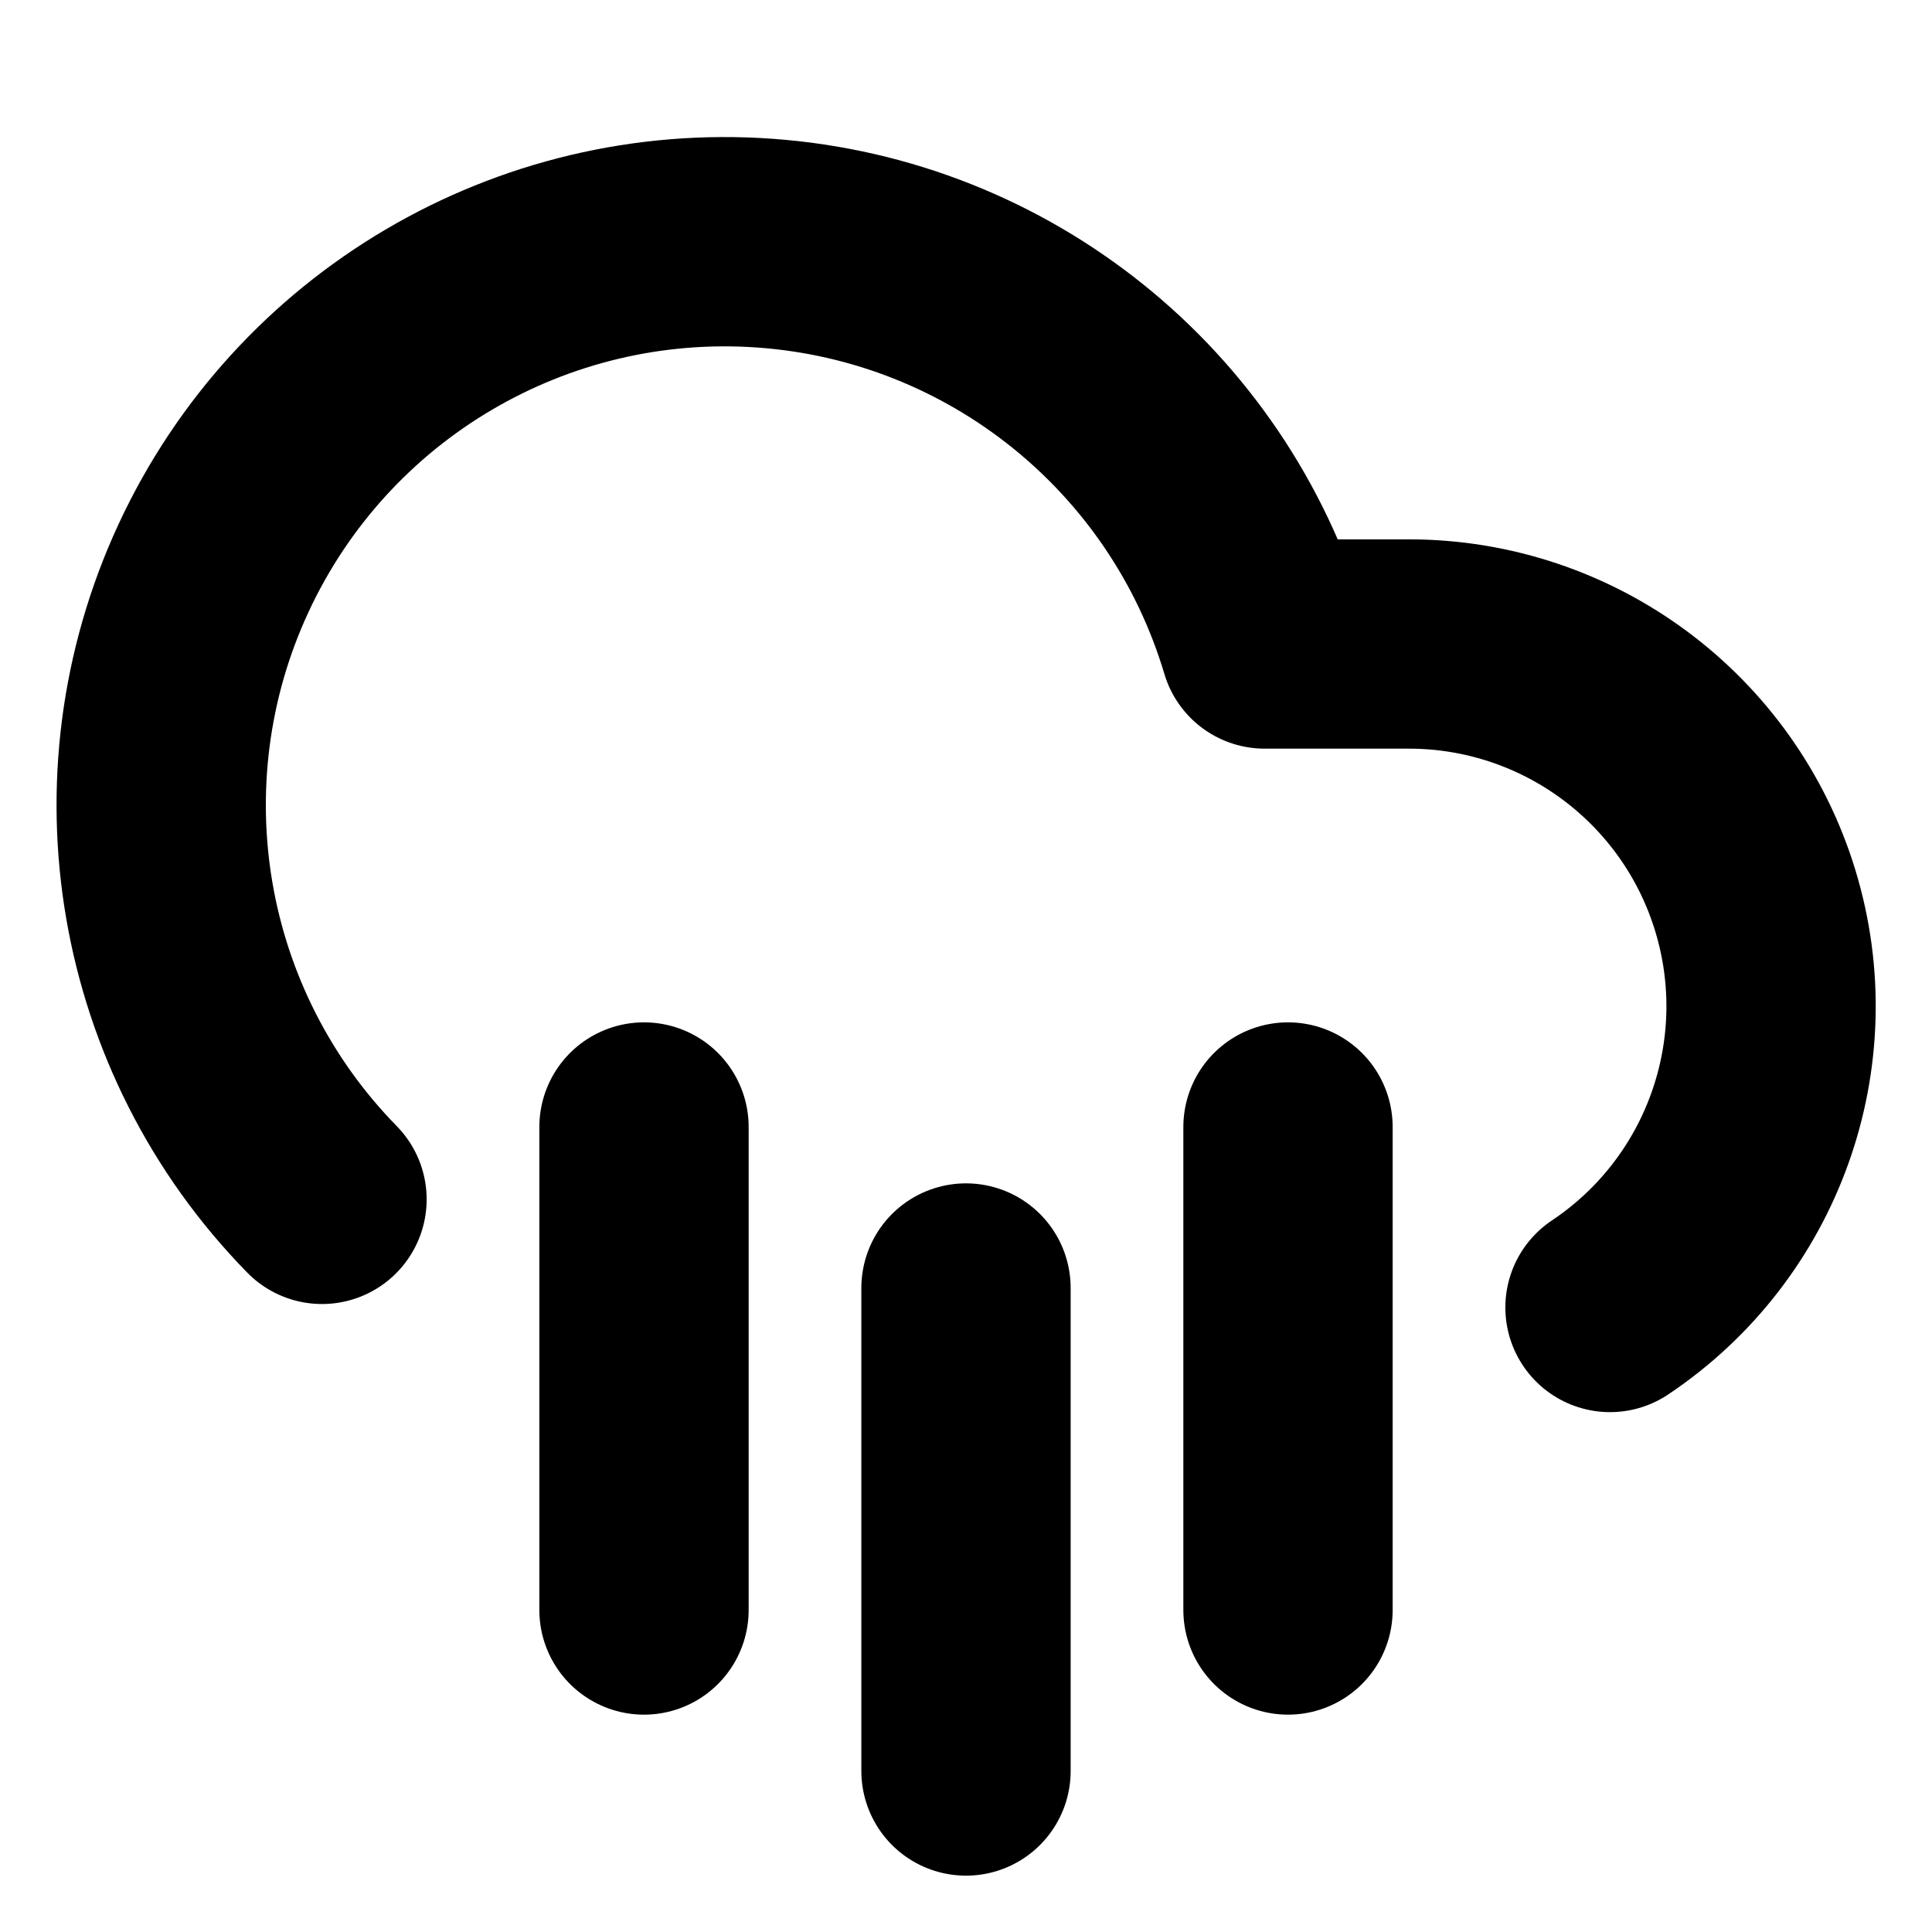
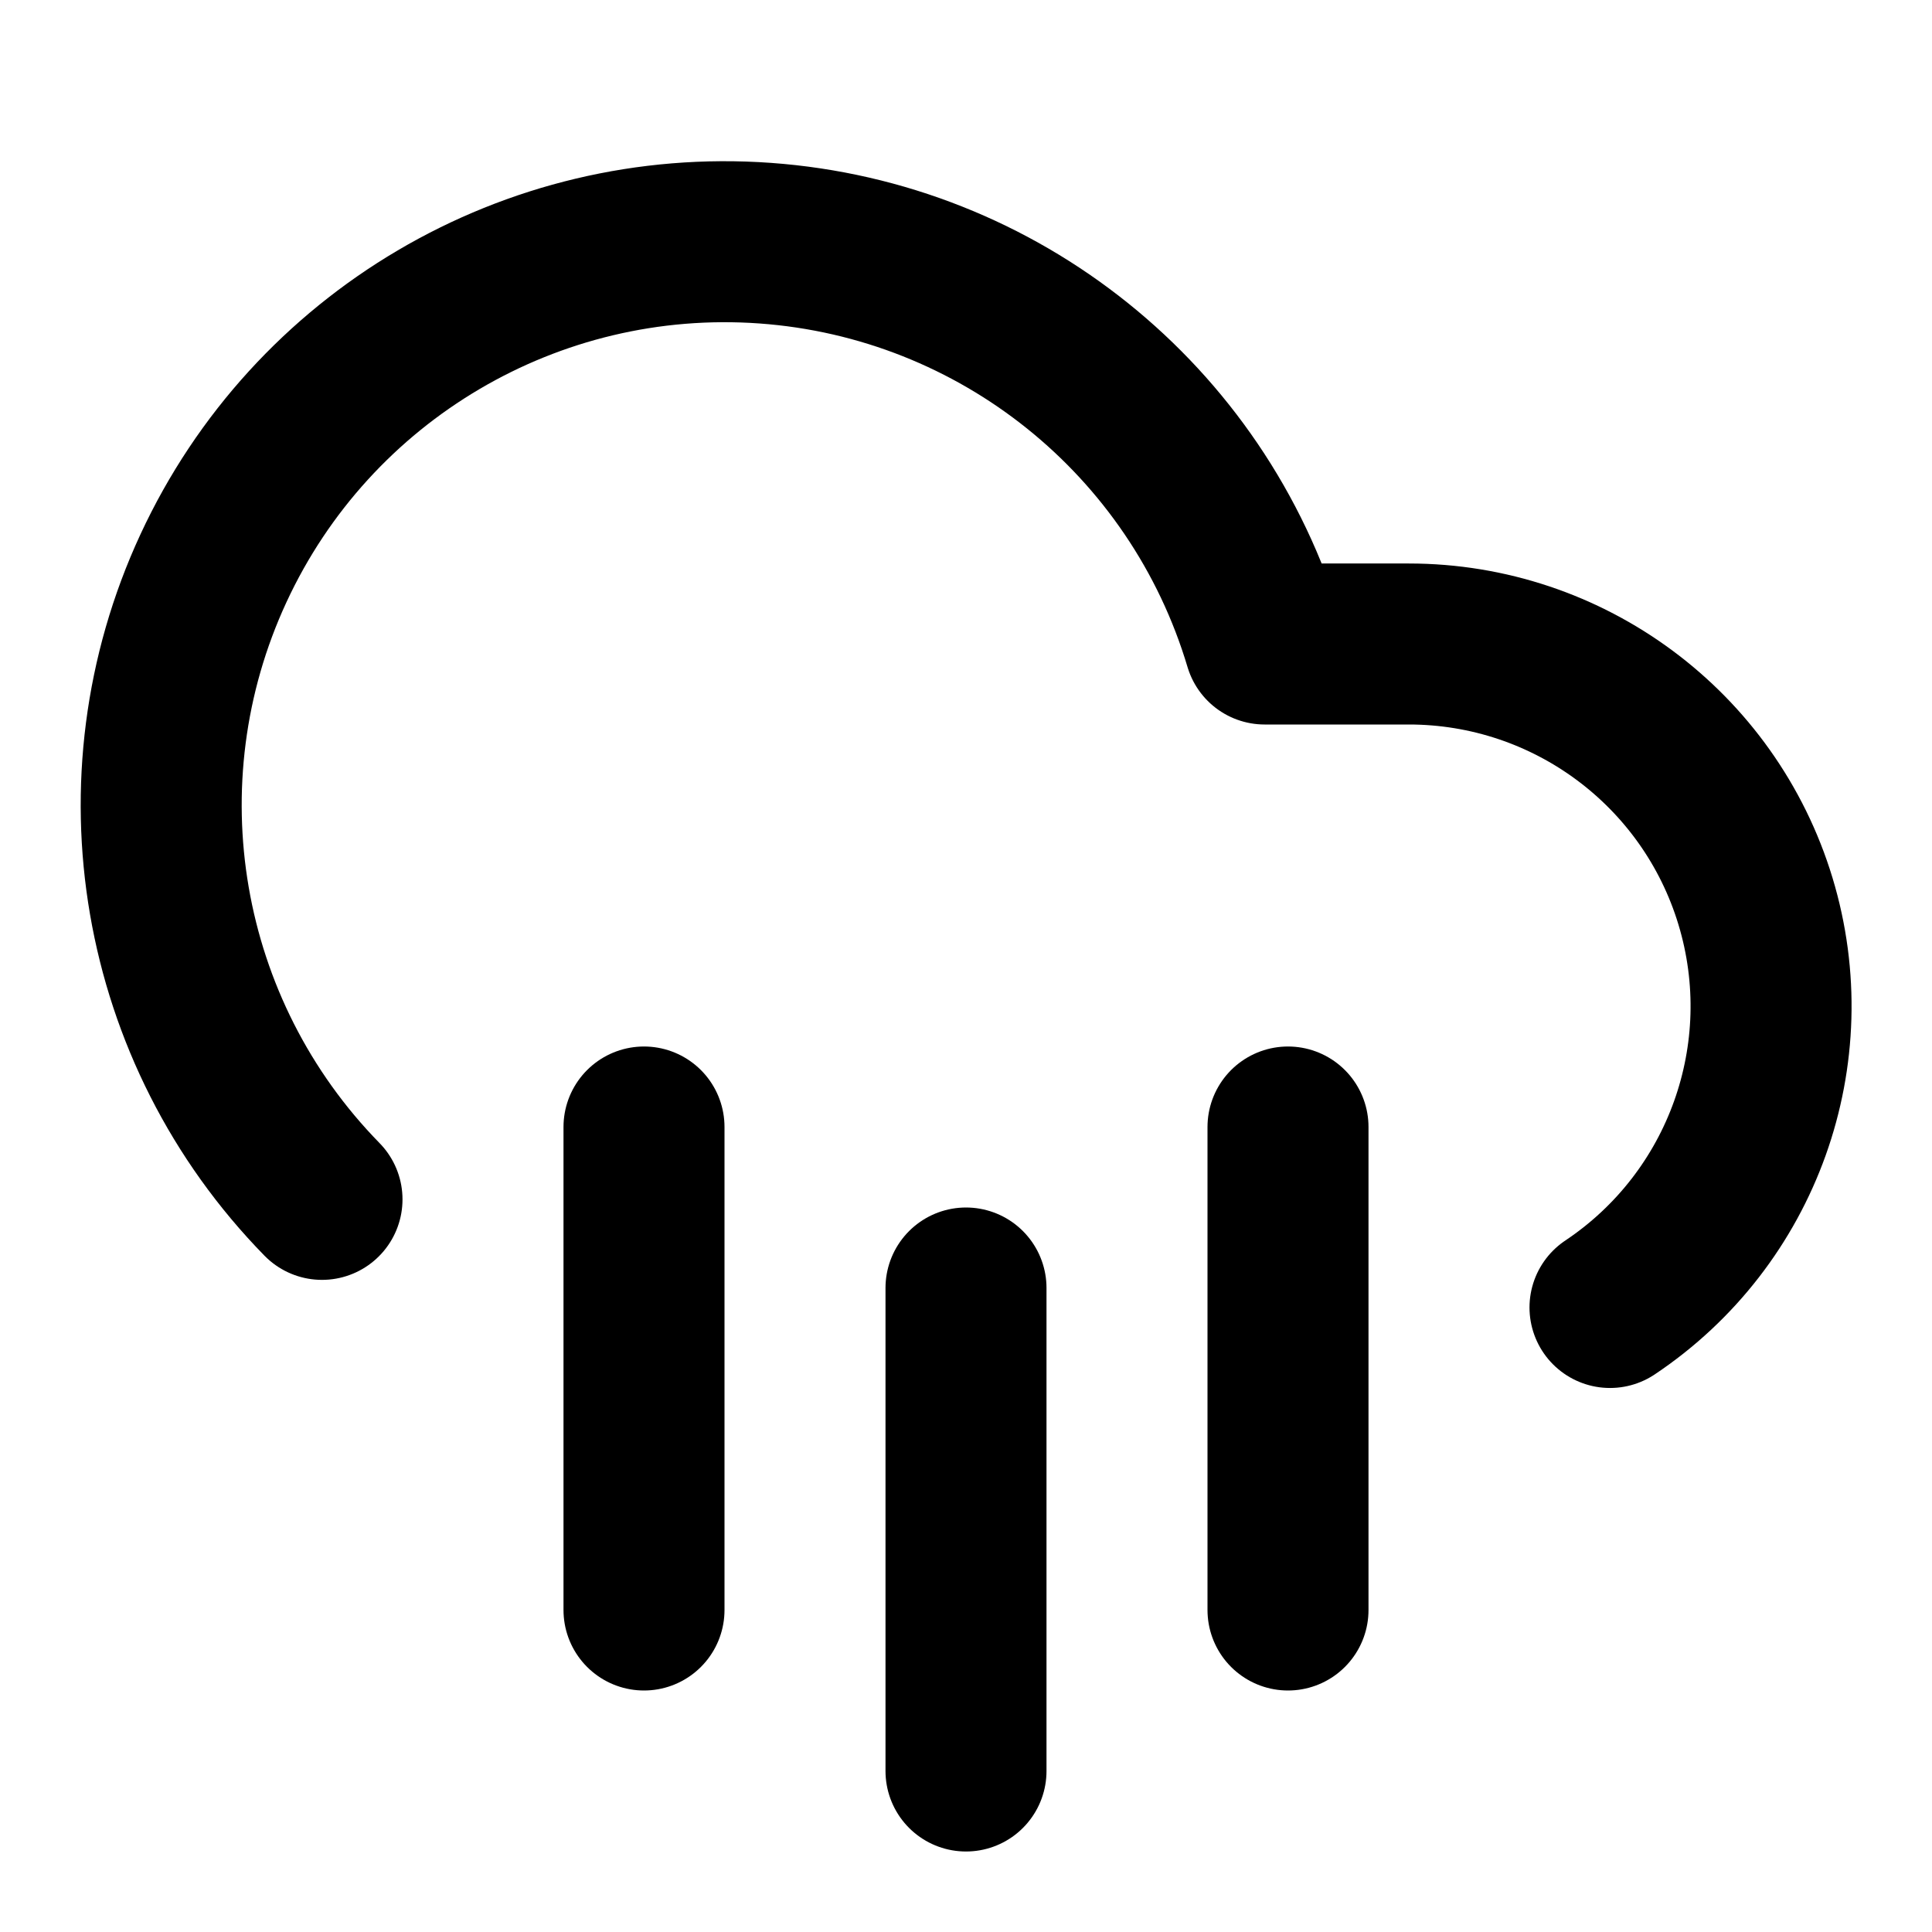
- <svg xmlns="http://www.w3.org/2000/svg" class="lucide lucide-cloud-rain" width="24" height="24" viewBox="0 0 24 24" fill="none" stroke="currentColor" stroke-width="2.6" stroke-linecap="round" stroke-linejoin="round">
+ <svg xmlns="http://www.w3.org/2000/svg" class="lucide lucide-cloud-rain" width="24" height="24" viewBox="0 0 24 24" fill="none" stroke="currentColor" stroke-width="2.0" stroke-linecap="round" stroke-linejoin="round">
  <path d="M4 14.899A7 7 0 1 1 15.71 8h1.79a4.5 4.5 0 0 1 2.5 8.242" />
  <path d="M16 14v6" />
  <path d="M8 14v6" />
  <path d="M12 16v6" />
</svg>
